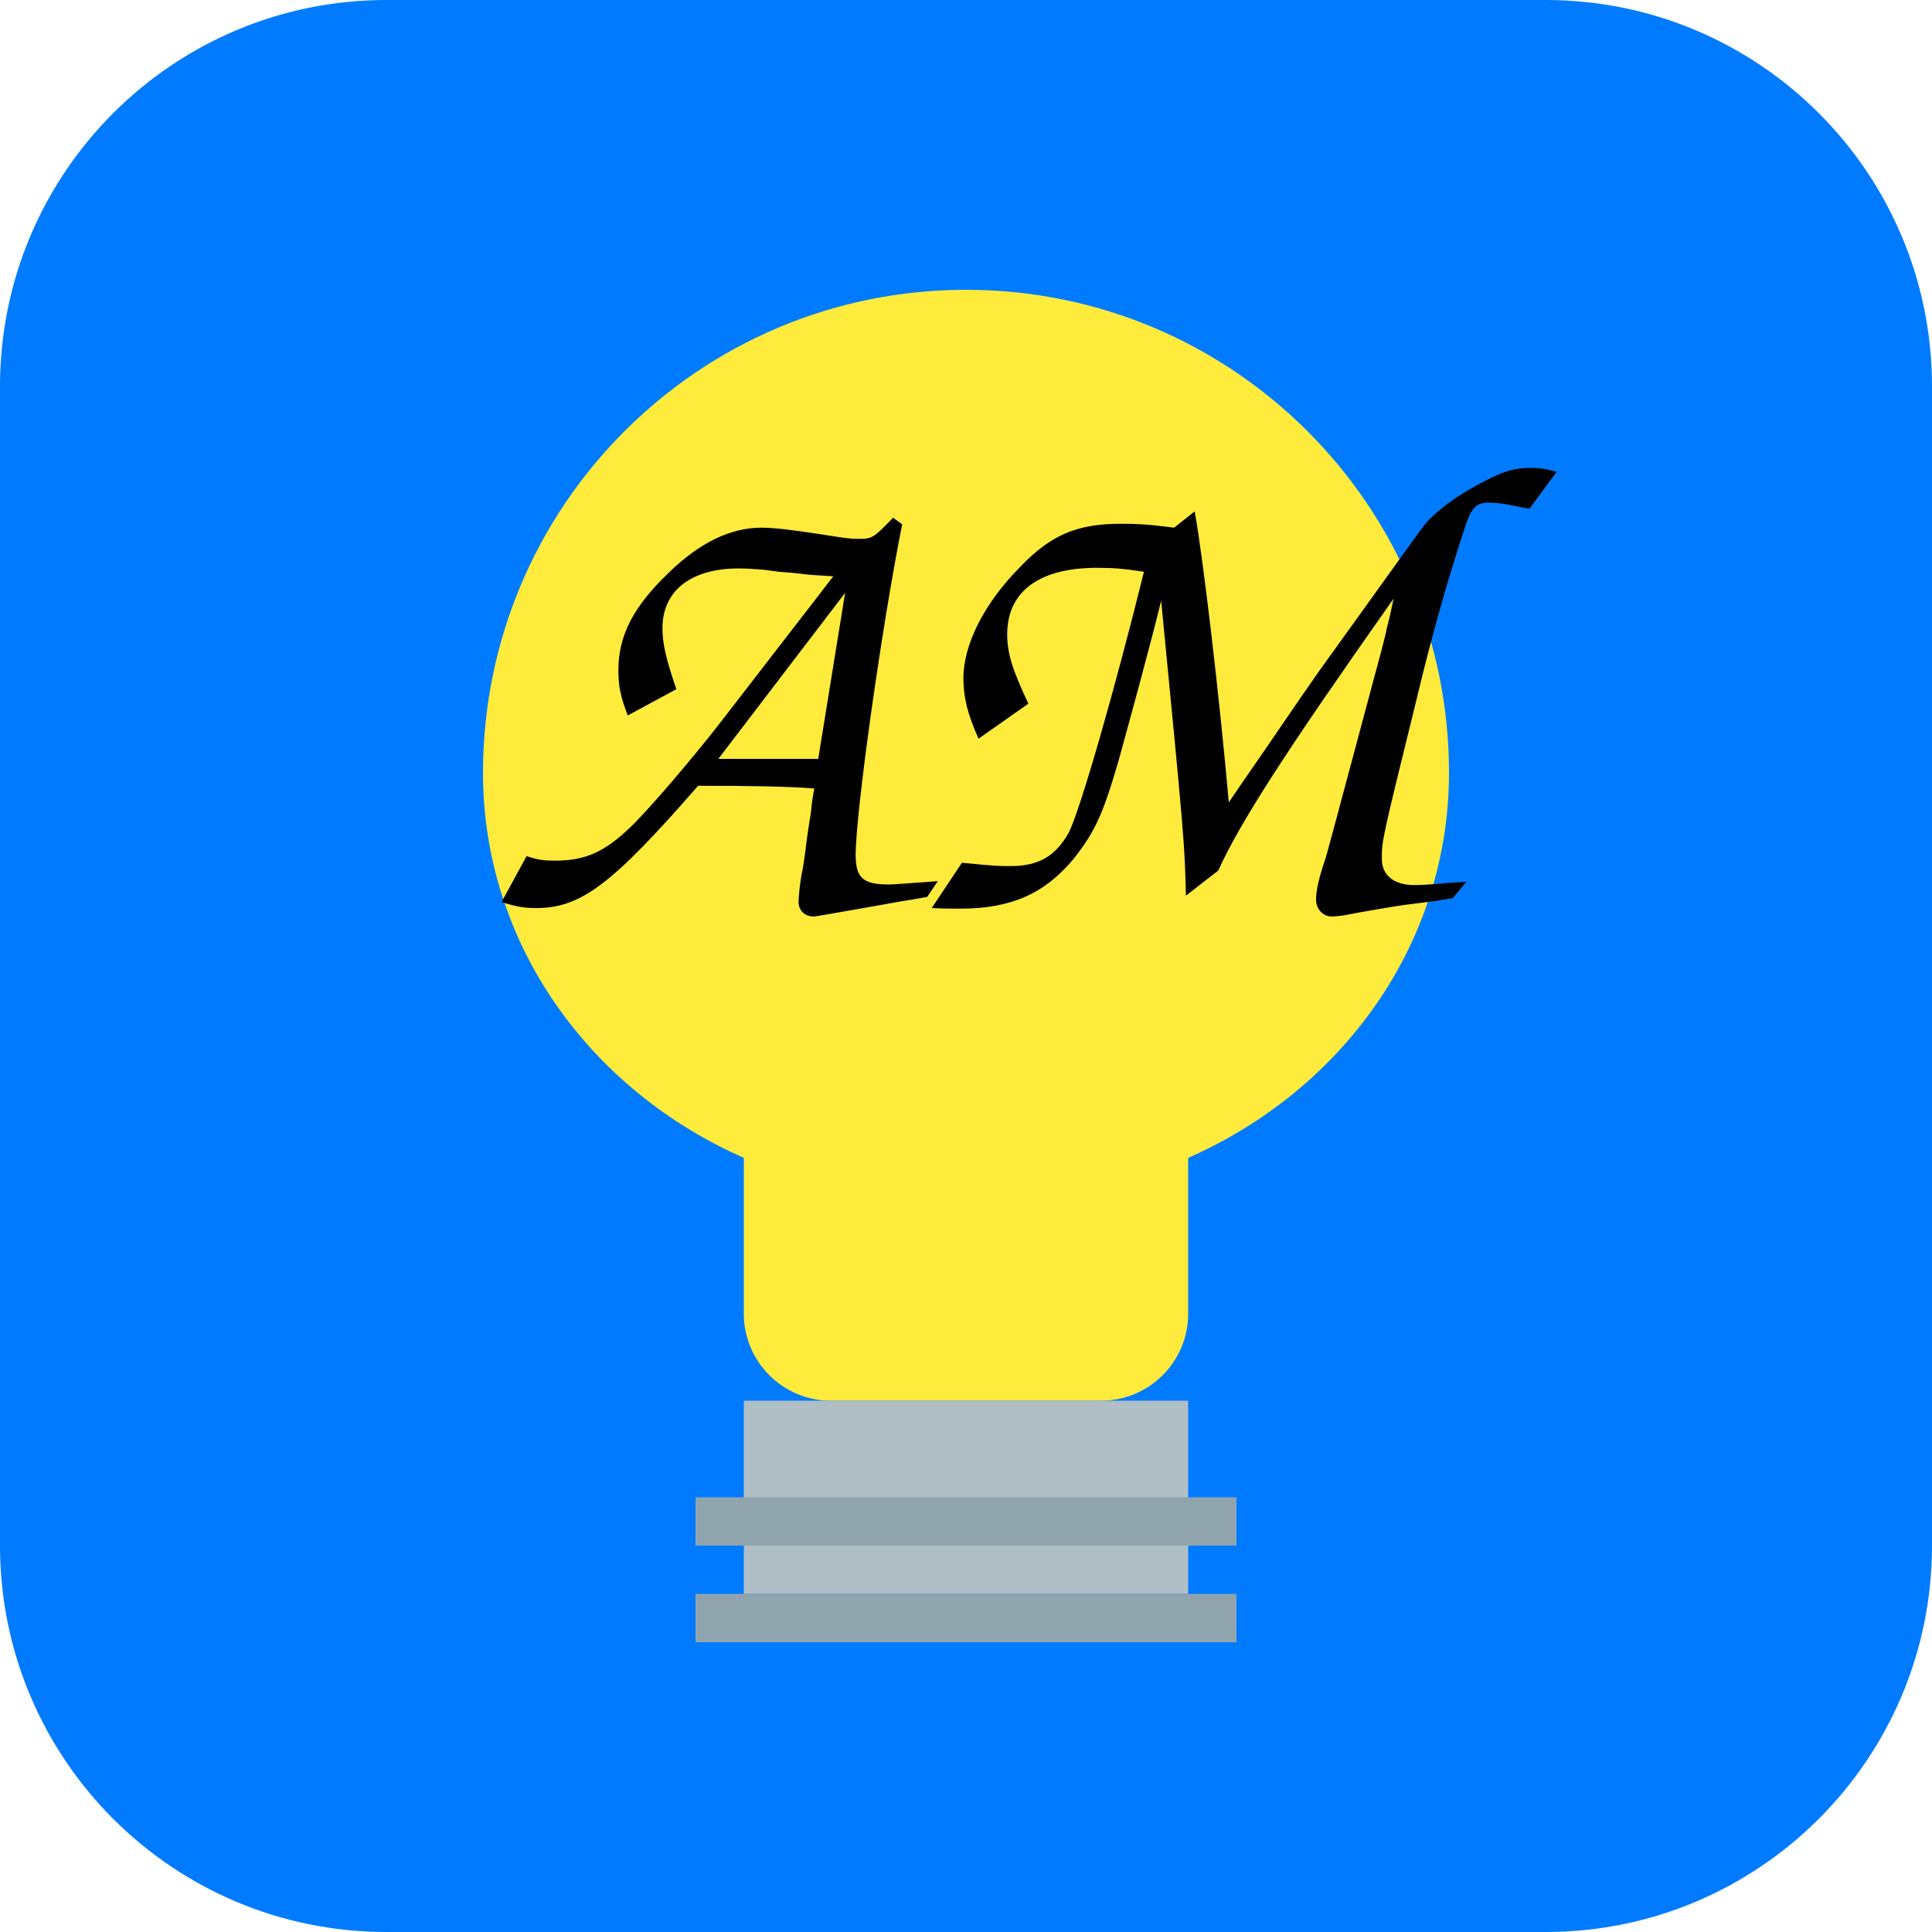
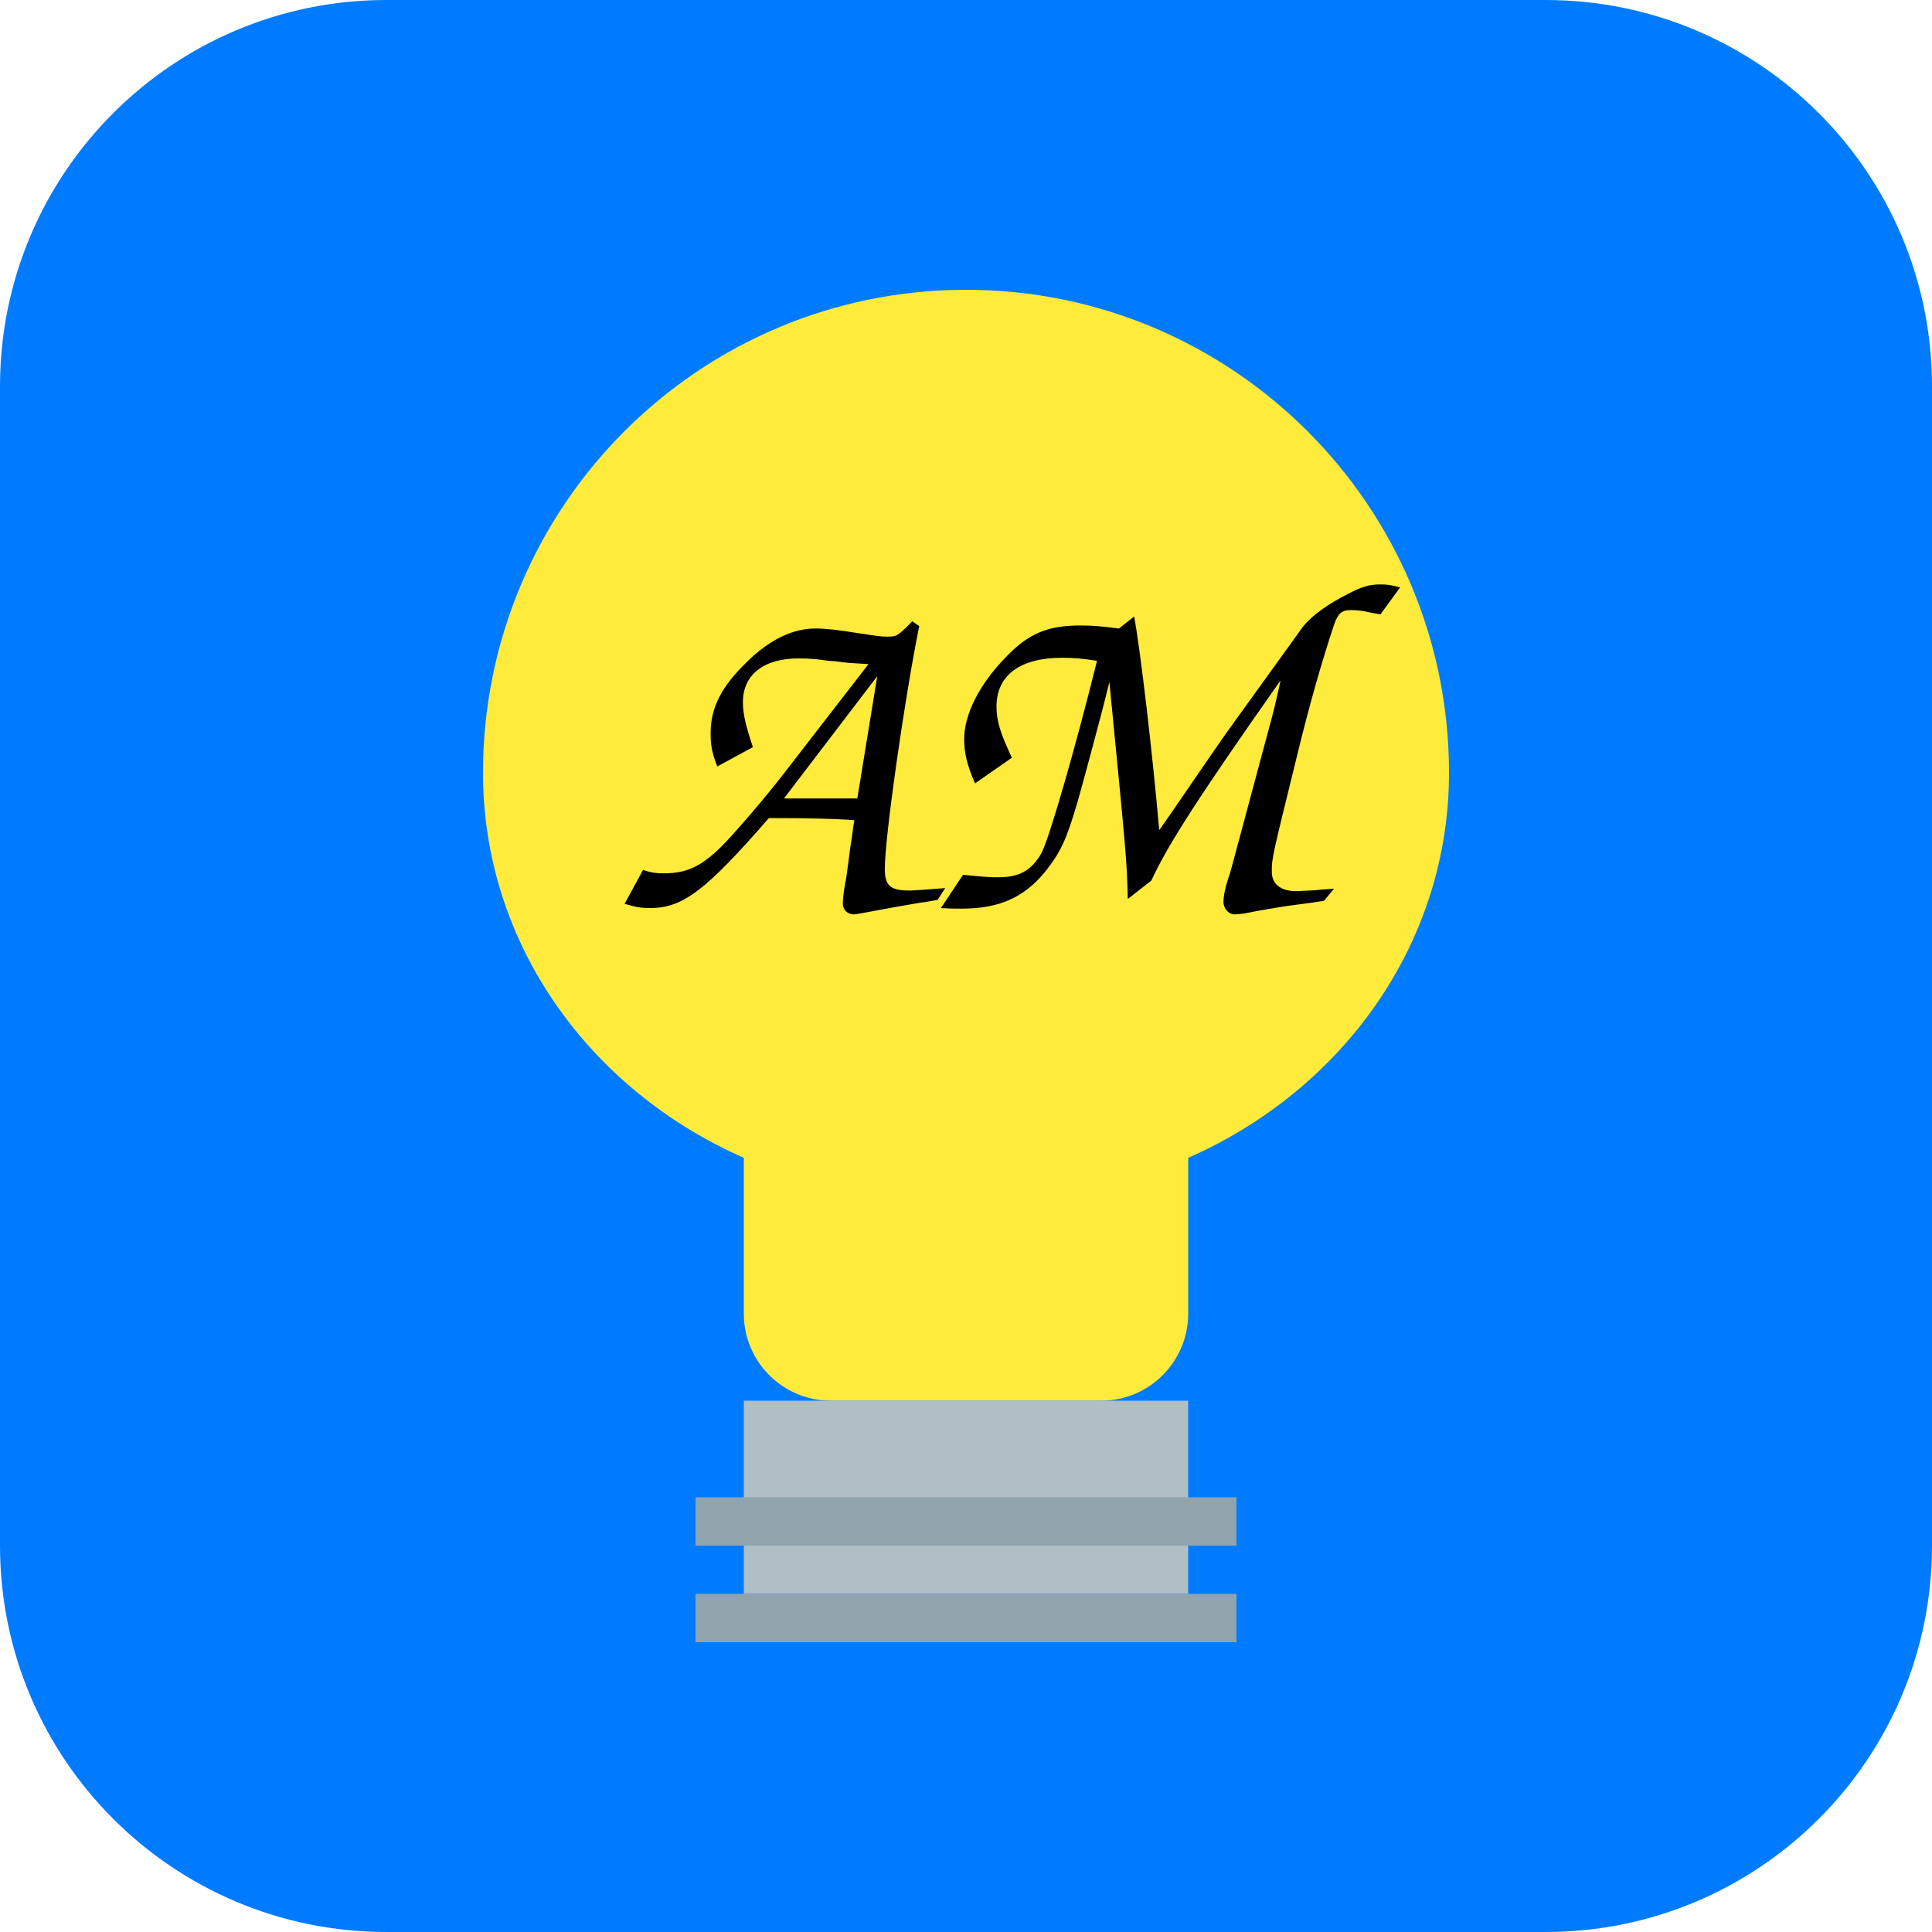
<svg xmlns="http://www.w3.org/2000/svg" viewBox="0 0 100 100">
  <rect width="100" height="100" rx="20" fill="#007bff" />
  <path d="M50 15 C63.81 15 75 26.19 75 40 C75 48.84 69.49 56.41 61.5 59.93 L61.5 68 C61.5 70.48 59.48 72.5 57 72.5 L43 72.5 C40.52 72.5 38.5 70.48 38.5 68 L38.5 59.93 C30.51 56.41 25 48.84 25 40 C25 26.19 36.19 15 50 15 Z" fill="#FFEB3B" />
  <rect x="38.5" y="72.5" width="23" height="10" fill="#B0BEC5" />
  <rect x="36" y="77.5" width="28" height="2.5" fill="#90A4AE" />
  <rect x="36" y="82.5" width="28" height="2.5" fill="#90A4AE" />
-   <text x="50" y="47" font-family="'Brush Script MT', cursive" font-size="34" text-anchor="middle" fill="#000000">AM</text>
+   <text x="50" y="47" font-family="'Brush Script MT', cursive" font-size="25" text-anchor="middle" fill="#000000">AM</text>
</svg>
